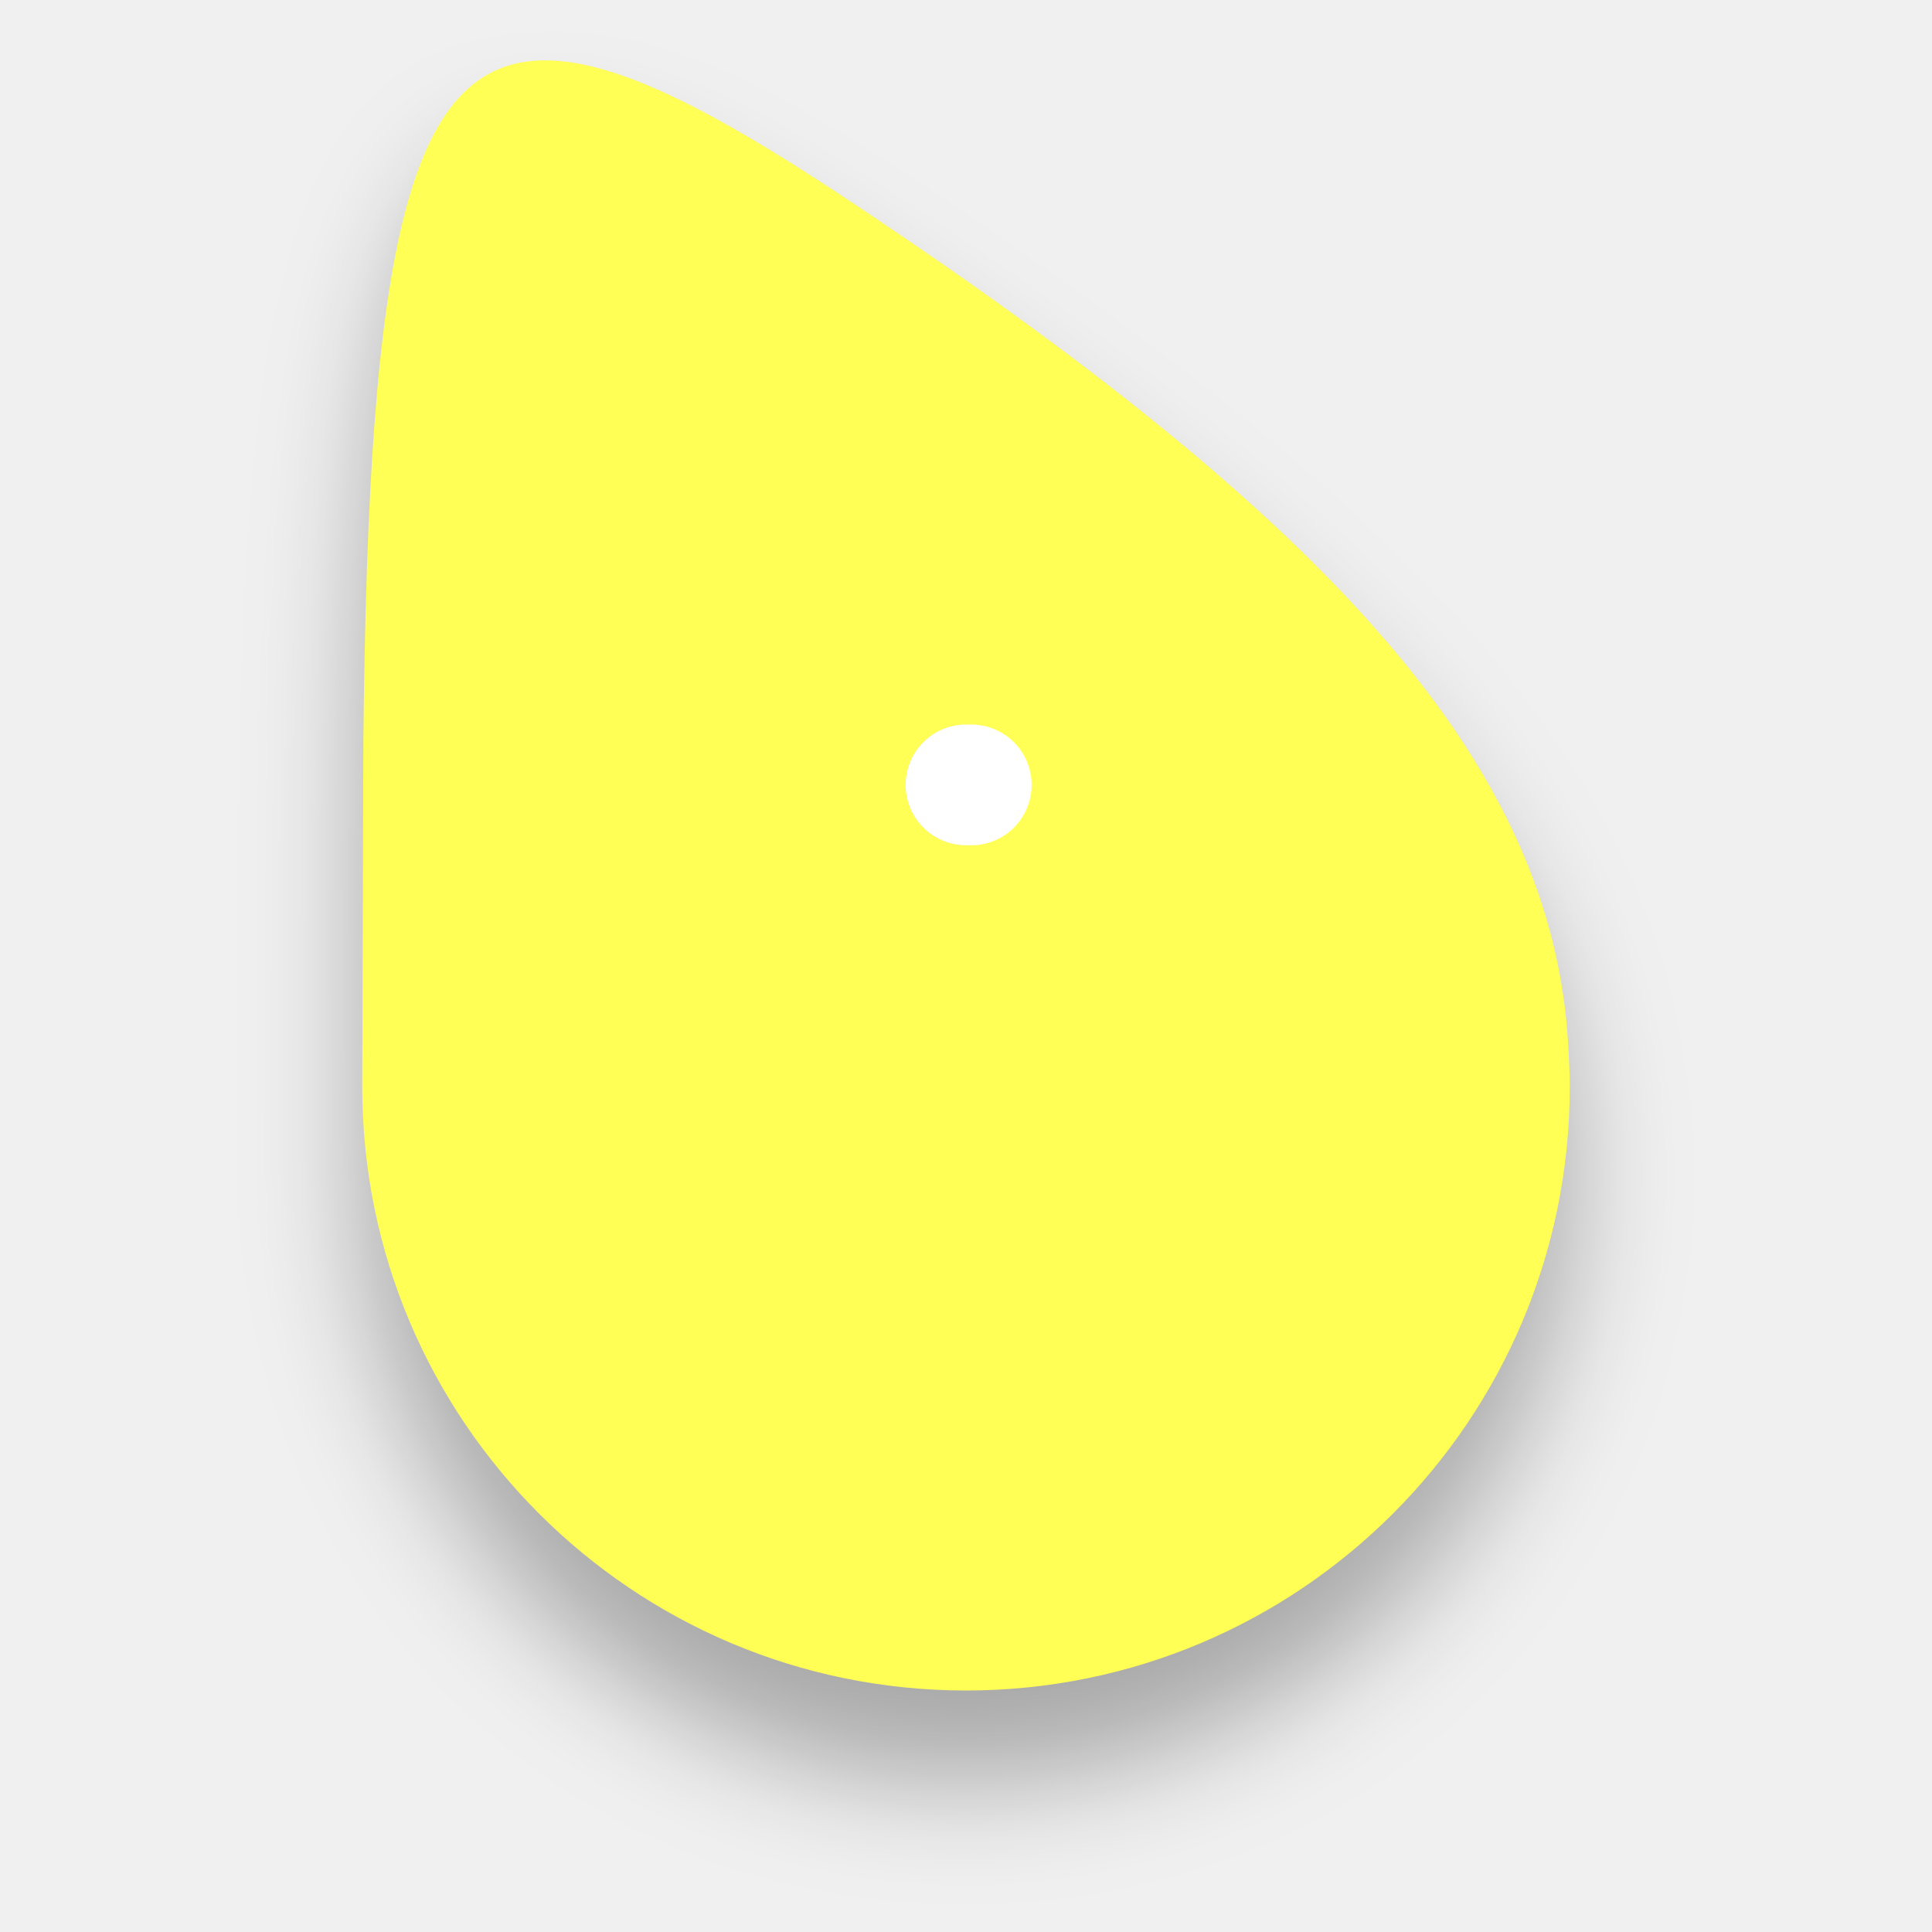
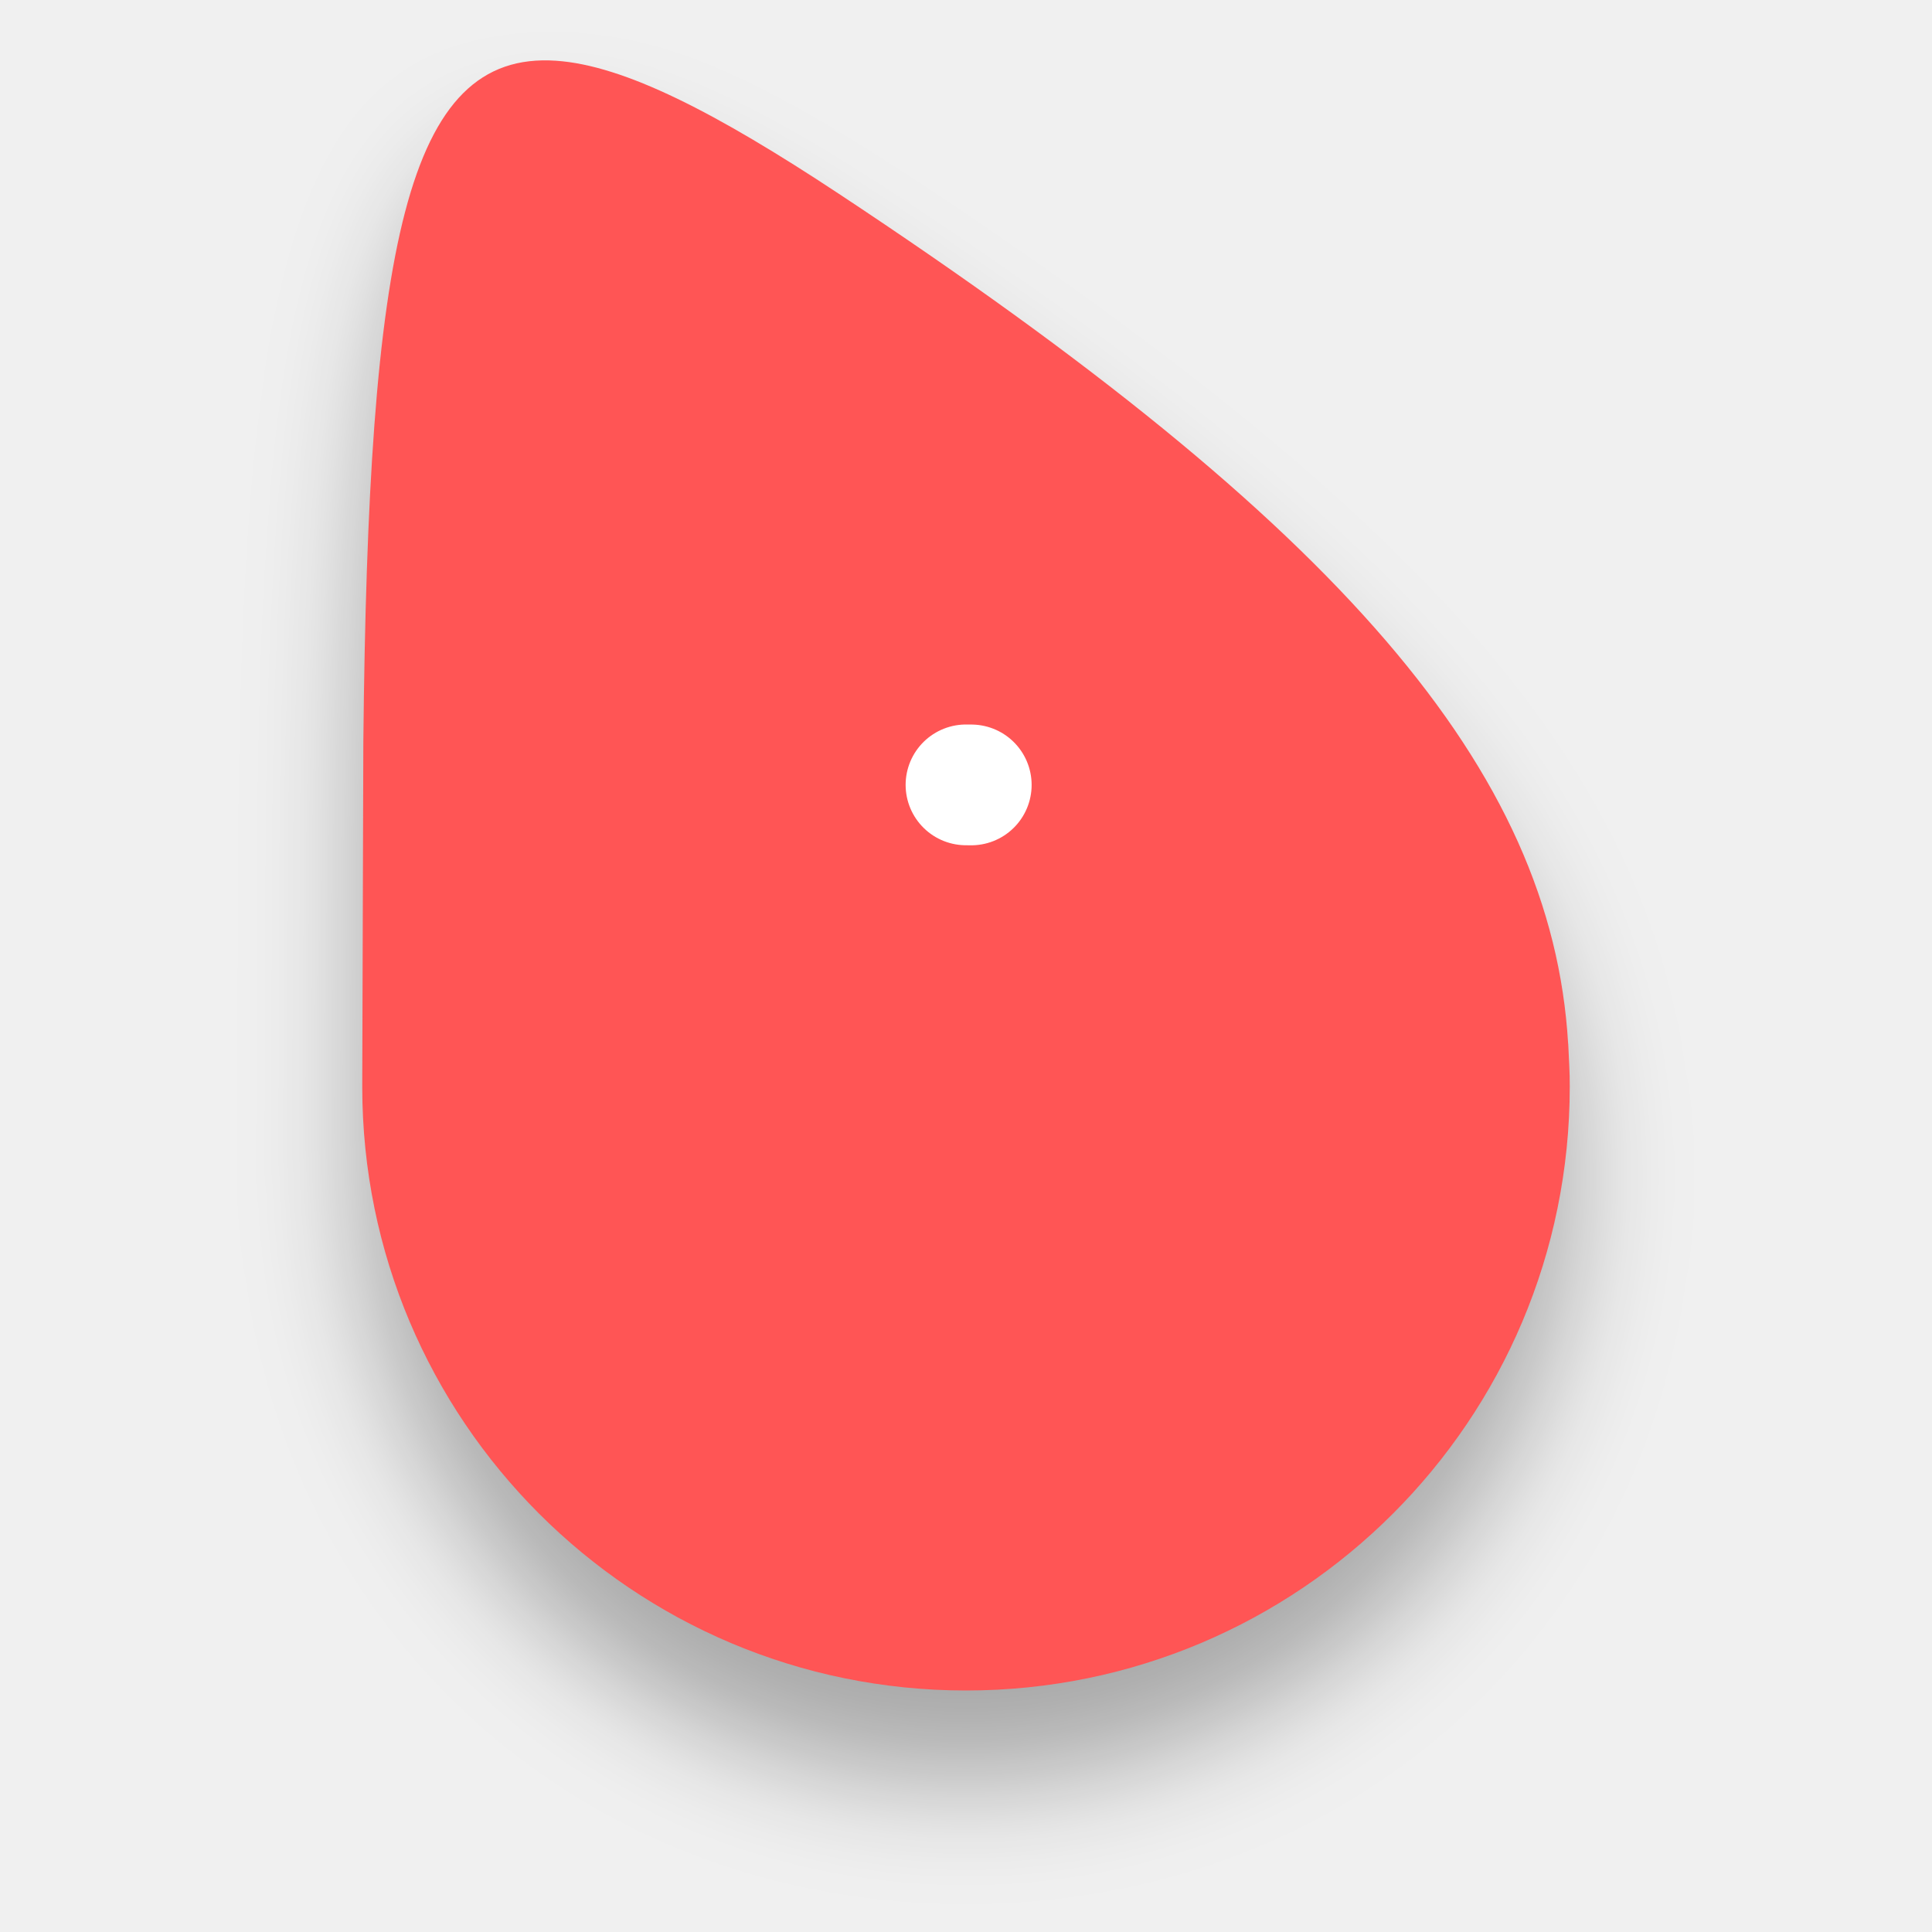
<svg xmlns="http://www.w3.org/2000/svg" id="svg2" width="32" height="32" version="1.1">
  <defs id="defs6">
    <filter id="filter1153" style="color-interpolation-filters:sRGB" width="1.226" height="1.167" x="-.11" y="-.08">
      <feGaussianBlur id="feGaussianBlur1155" stdDeviation=".94" />
    </filter>
  </defs>
  <path id="path1103" style="opacity:0.3;fill:#000000;fill-opacity:1;stroke-width:0.614;filter:url(#filter1153)" d="M 9.209,2.506 C 6.718,2.337 6.1,5.585 6.018,13.791 L 6,19.5 c 0,5.523 4.477,10 10,10 5.523,0 10,-4.477 10,-10 0.003,-0.235 -0.017,-0.487 -0.025,-0.707 l -0.002,-0.012 C 25.702,14.252 22.22,10.213 13.893,4.709 11.86,3.366 10.341,2.582 9.209,2.506 Z" />
-   <path id="path834" style="fill:#ffff55;fill-opacity:1;stroke-width:0.614" d="M 9.209,1.006 C 6.718,0.837 6.1,4.085 6.018,12.291 L 6,18 c 0,5.523 4.477,10 10,10 5.523,0 10,-4.477 10,-10 0.003,-0.235 -0.017,-0.487 -0.025,-0.707 l -0.002,-0.012 C 25.702,12.752 22.22,8.713 13.893,3.209 11.86,1.866 10.341,1.082 9.209,1.006 Z" />
+   <path id="path834" style="fill:#ff5555;fill-opacity:1;stroke-width:0.614" d="M 9.209,1.006 C 6.718,0.837 6.1,4.085 6.018,12.291 L 6,18 c 0,5.523 4.477,10 10,10 5.523,0 10,-4.477 10,-10 0.003,-0.235 -0.017,-0.487 -0.025,-0.707 l -0.002,-0.012 C 25.702,12.752 22.22,8.713 13.893,3.209 11.86,1.866 10.341,1.082 9.209,1.006 Z" />
  <path id="path817" style="opacity:1;fill:none;fill-opacity:1;stroke:#ffffff;stroke-width:2;stroke-linecap:round;stroke-linejoin:round;stroke-miterlimit:4;stroke-dasharray:none;stroke-opacity:1" d="m 16,13 a 5,5 0 0 1 0.087,7.62e-4" />
</svg>
